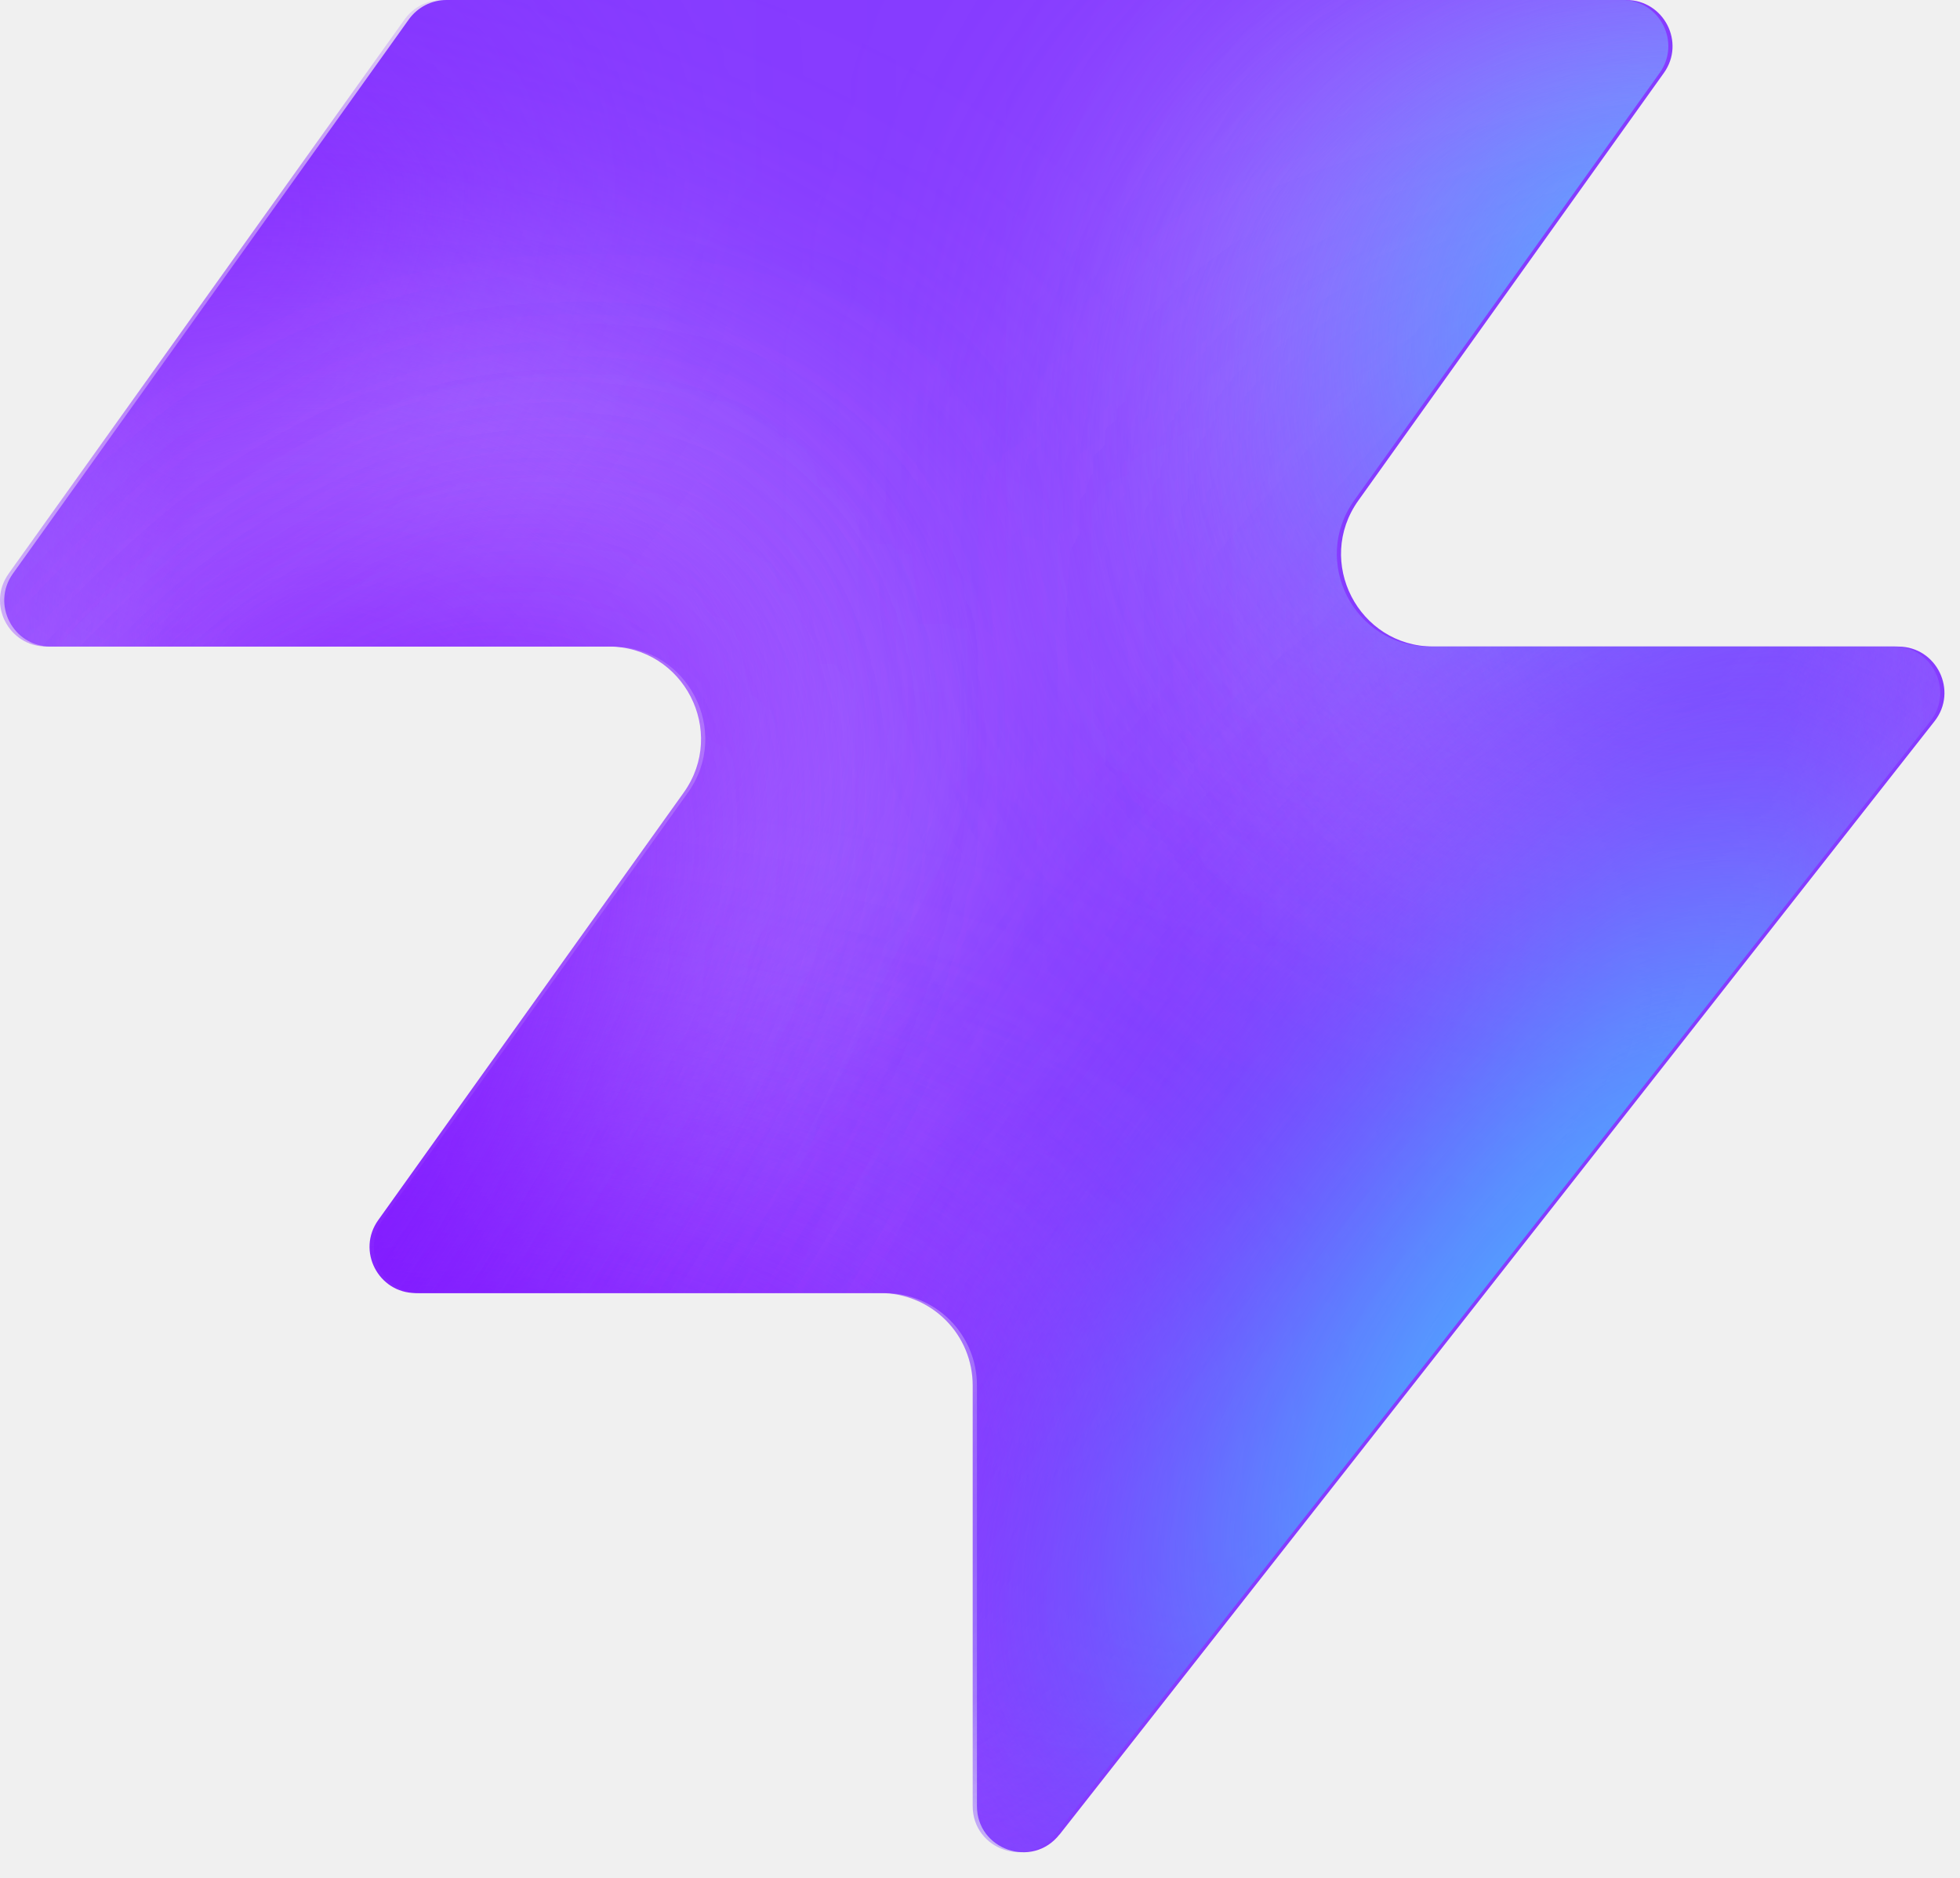
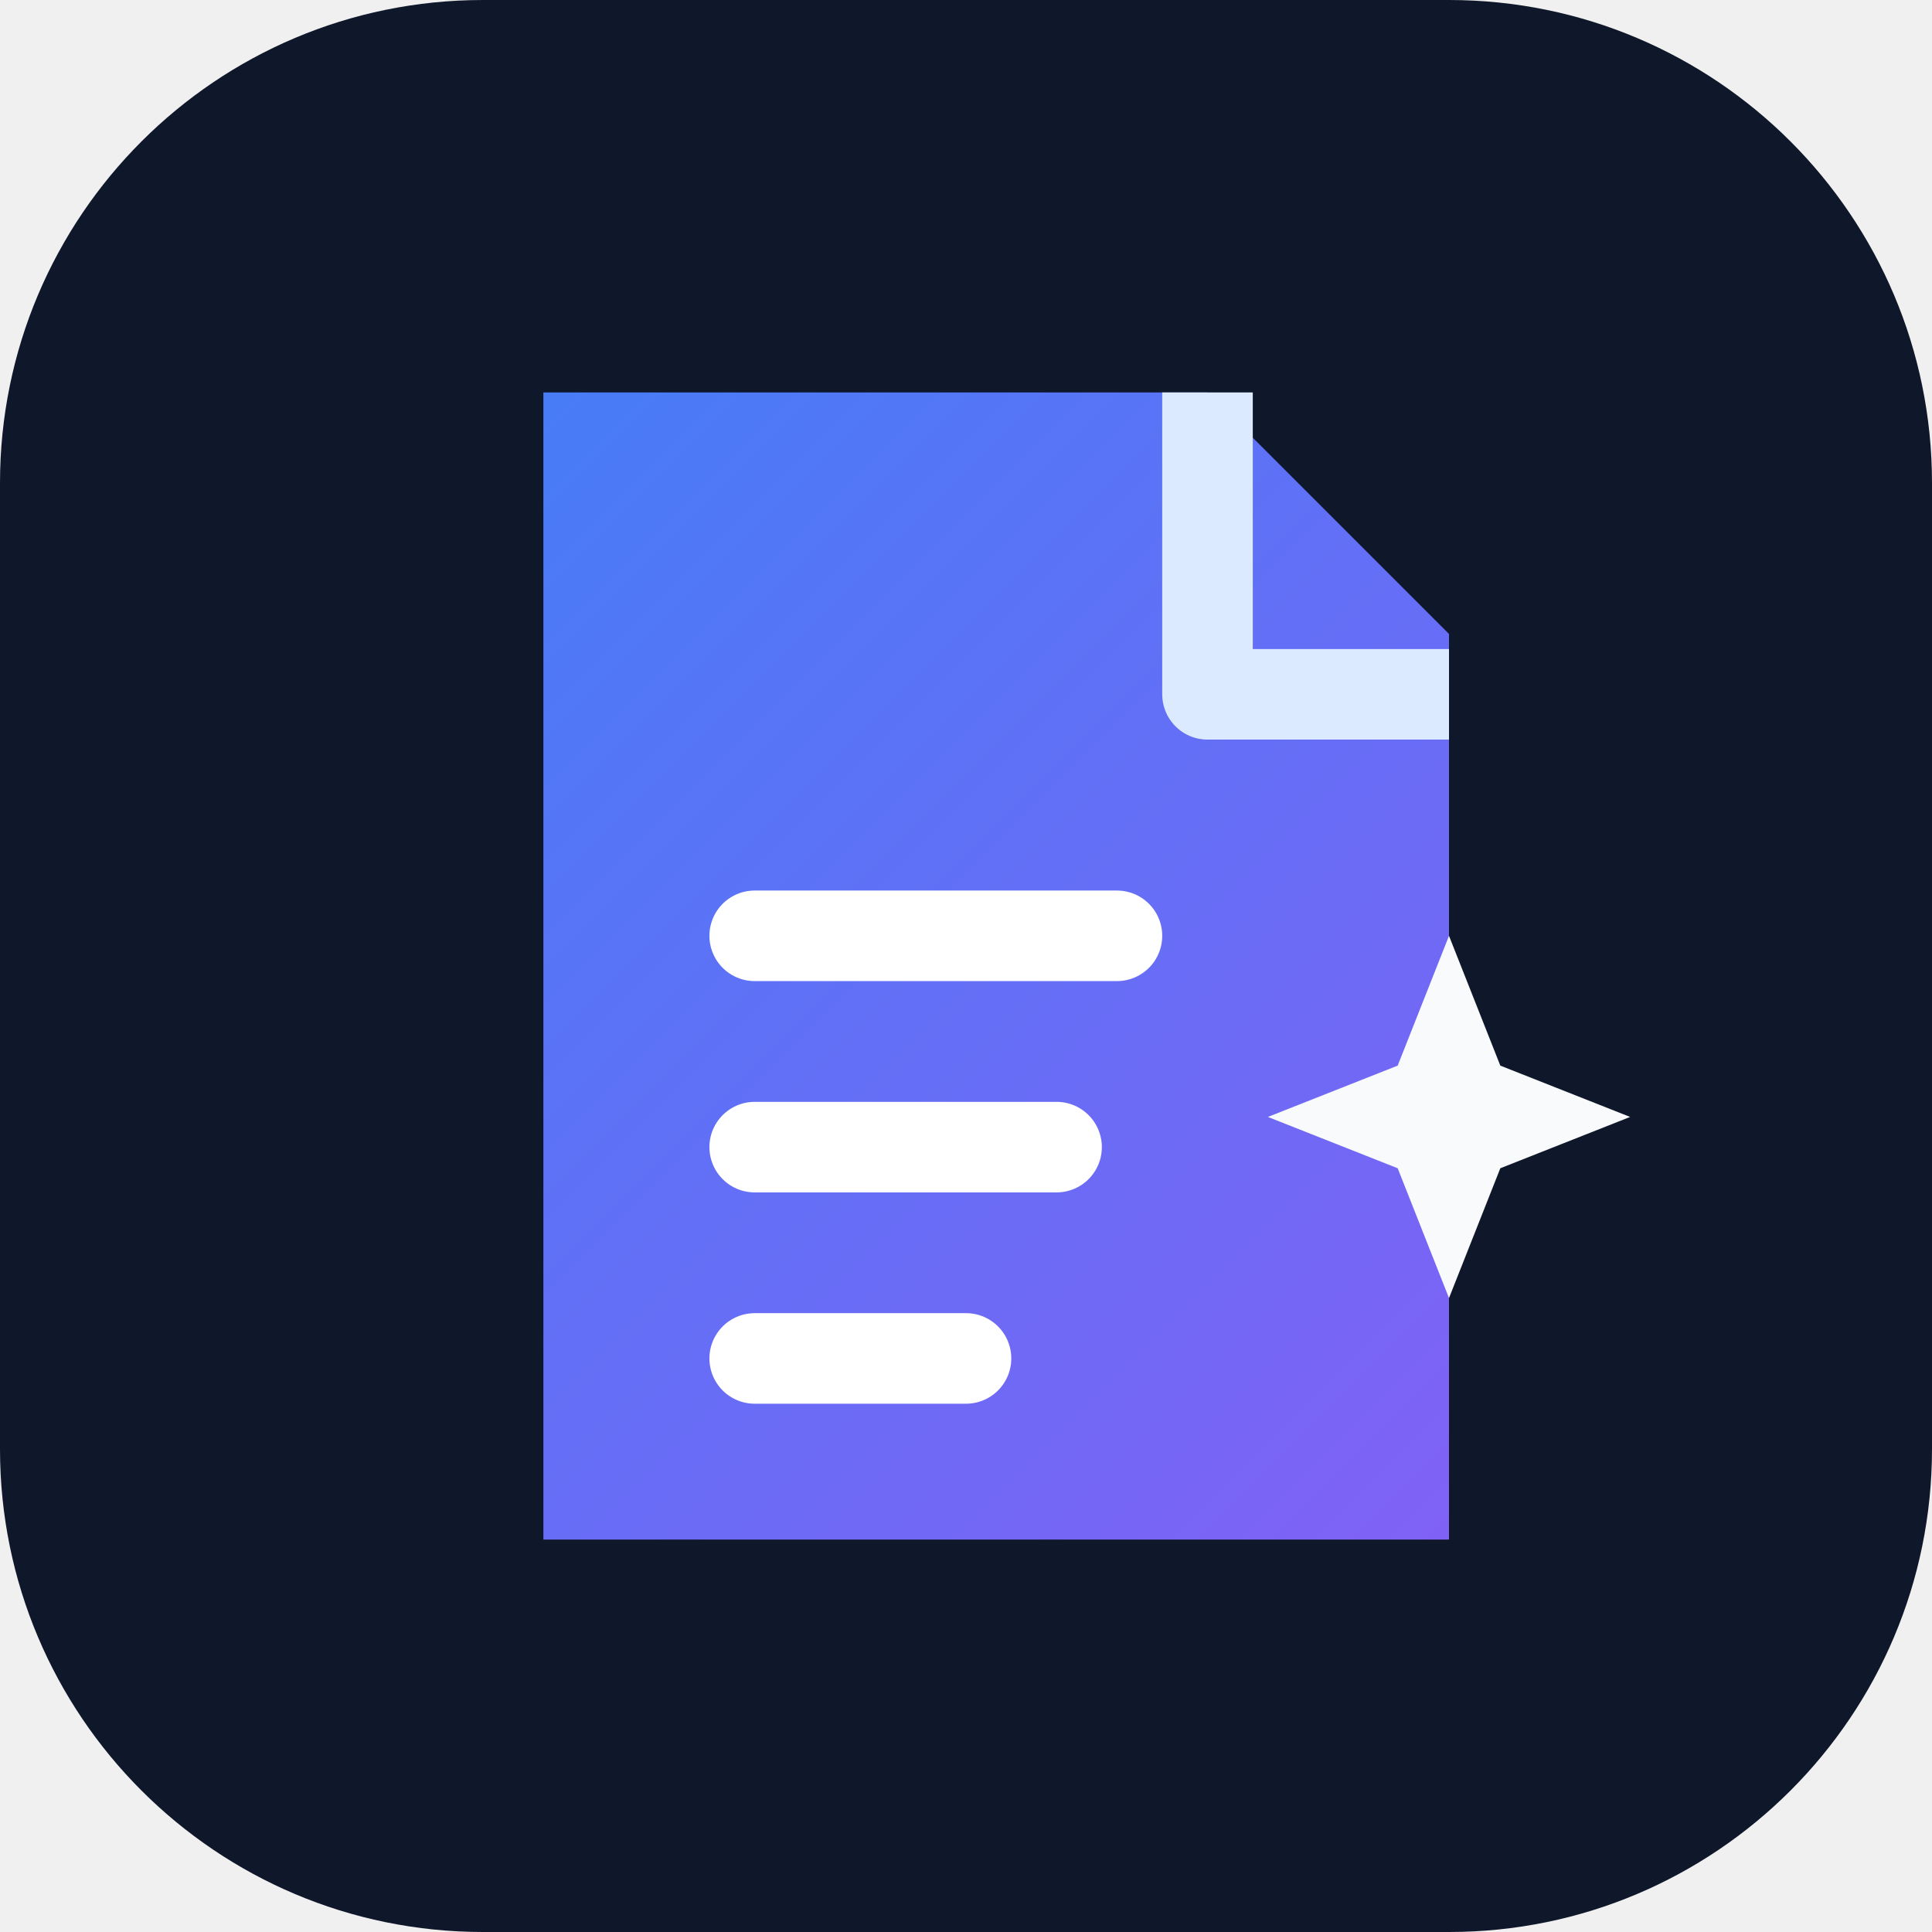
- <svg xmlns="http://www.w3.org/2000/svg" width="48" height="46" fill="none" viewBox="0 0 48 46">
-   <path fill="#863bff" d="M25.946 44.938c-.664.845-2.021.375-2.021-.698V33.937a2.26 2.26 0 0 0-2.262-2.262H10.287c-.92 0-1.456-1.04-.92-1.788l7.48-10.471c1.07-1.497 0-3.578-1.842-3.578H1.237c-.92 0-1.456-1.04-.92-1.788L10.013.474c.214-.297.556-.474.92-.474h28.894c.92 0 1.456 1.04.92 1.788l-7.48 10.471c-1.07 1.498 0 3.579 1.842 3.579h11.377c.943 0 1.473 1.088.89 1.83L25.947 44.94z" style="fill:#863bff;fill:color(display-p3 .525 .23 1);fill-opacity:1" />
-   <mask id="a" width="48" height="46" x="0" y="0" maskUnits="userSpaceOnUse" style="mask-type:alpha">
-     <path fill="#000" d="M25.842 44.938c-.664.844-2.021.375-2.021-.698V33.937a2.26 2.26 0 0 0-2.262-2.262H10.183c-.92 0-1.456-1.04-.92-1.788l7.48-10.471c1.07-1.498 0-3.579-1.842-3.579H1.133c-.92 0-1.456-1.04-.92-1.787L9.91.473c.214-.297.556-.474.92-.474h28.894c.92 0 1.456 1.04.92 1.788l-7.48 10.471c-1.07 1.498 0 3.578 1.842 3.578h11.377c.943 0 1.473 1.088.89 1.832L25.843 44.94z" style="fill:#000;fill-opacity:1" />
-   </mask>
-   <g mask="url(#a)">
-     <g filter="url(#b)">
-       <ellipse cx="5.508" cy="14.704" fill="#ede6ff" rx="5.508" ry="14.704" style="fill:#ede6ff;fill:color(display-p3 .927 .903 1);fill-opacity:1" transform="matrix(.00324 1 1 -.00324 -4.47 31.516)" />
-     </g>
-     <g filter="url(#c)">
-       <ellipse cx="10.399" cy="29.851" fill="#ede6ff" rx="10.399" ry="29.851" style="fill:#ede6ff;fill:color(display-p3 .927 .903 1);fill-opacity:1" transform="matrix(.00324 1 1 -.00324 -39.328 7.883)" />
-     </g>
-     <g filter="url(#d)">
-       <ellipse cx="5.508" cy="30.487" fill="#7e14ff" rx="5.508" ry="30.487" style="fill:#7e14ff;fill:color(display-p3 .492 .077 1);fill-opacity:1" transform="rotate(89.814 -25.913 -14.639)scale(1 -1)" />
-     </g>
-     <g filter="url(#e)">
-       <ellipse cx="5.508" cy="30.599" fill="#7e14ff" rx="5.508" ry="30.599" style="fill:#7e14ff;fill:color(display-p3 .492 .077 1);fill-opacity:1" transform="rotate(89.814 -32.644 -3.334)scale(1 -1)" />
-     </g>
-     <g filter="url(#f)">
-       <ellipse cx="5.508" cy="30.599" fill="#7e14ff" rx="5.508" ry="30.599" style="fill:#7e14ff;fill:color(display-p3 .492 .077 1);fill-opacity:1" transform="matrix(.00324 1 1 -.00324 -34.34 30.47)" />
-     </g>
-     <g filter="url(#g)">
-       <ellipse cx="14.072" cy="22.078" fill="#ede6ff" rx="14.072" ry="22.078" style="fill:#ede6ff;fill:color(display-p3 .927 .903 1);fill-opacity:1" transform="rotate(93.35 24.506 48.493)scale(-1 1)" />
-     </g>
-     <g filter="url(#h)">
-       <ellipse cx="3.47" cy="21.501" fill="#7e14ff" rx="3.47" ry="21.501" style="fill:#7e14ff;fill:color(display-p3 .492 .077 1);fill-opacity:1" transform="rotate(89.009 28.708 47.59)scale(-1 1)" />
-     </g>
-     <g filter="url(#i)">
-       <ellipse cx="3.47" cy="21.501" fill="#7e14ff" rx="3.47" ry="21.501" style="fill:#7e14ff;fill:color(display-p3 .492 .077 1);fill-opacity:1" transform="rotate(89.009 28.708 47.59)scale(-1 1)" />
-     </g>
-     <g filter="url(#j)">
-       <ellipse cx=".387" cy="8.972" fill="#7e14ff" rx="4.407" ry="29.108" style="fill:#7e14ff;fill:color(display-p3 .492 .077 1);fill-opacity:1" transform="rotate(39.51 .387 8.972)" />
-     </g>
-     <g filter="url(#k)">
-       <ellipse cx="47.523" cy="-6.092" fill="#7e14ff" rx="4.407" ry="29.108" style="fill:#7e14ff;fill:color(display-p3 .492 .077 1);fill-opacity:1" transform="rotate(37.892 47.523 -6.092)" />
-     </g>
-     <g filter="url(#l)">
-       <ellipse cx="41.412" cy="6.333" fill="#47bfff" rx="5.971" ry="9.665" style="fill:#47bfff;fill:color(display-p3 .28 .748 1);fill-opacity:1" transform="rotate(37.892 41.412 6.333)" />
-     </g>
-     <g filter="url(#m)">
-       <ellipse cx="-1.879" cy="38.332" fill="#7e14ff" rx="4.407" ry="29.108" style="fill:#7e14ff;fill:color(display-p3 .492 .077 1);fill-opacity:1" transform="rotate(37.892 -1.88 38.332)" />
-     </g>
-     <g filter="url(#n)">
-       <ellipse cx="-1.879" cy="38.332" fill="#7e14ff" rx="4.407" ry="29.108" style="fill:#7e14ff;fill:color(display-p3 .492 .077 1);fill-opacity:1" transform="rotate(37.892 -1.88 38.332)" />
-     </g>
-     <g filter="url(#o)">
-       <ellipse cx="35.651" cy="29.907" fill="#7e14ff" rx="4.407" ry="29.108" style="fill:#7e14ff;fill:color(display-p3 .492 .077 1);fill-opacity:1" transform="rotate(37.892 35.651 29.907)" />
-     </g>
-     <g filter="url(#p)">
-       <ellipse cx="38.418" cy="32.4" fill="#47bfff" rx="5.971" ry="15.297" style="fill:#47bfff;fill:color(display-p3 .28 .748 1);fill-opacity:1" transform="rotate(37.892 38.418 32.4)" />
-     </g>
-   </g>
+ <svg xmlns="http://www.w3.org/2000/svg" viewBox="0 0 64 64">
  <defs>
-     <filter id="b" width="60.045" height="41.654" x="-19.77" y="16.149" color-interpolation-filters="sRGB" filterUnits="userSpaceOnUse">
-       <feFlood flood-opacity="0" result="BackgroundImageFix" />
-       <feBlend in="SourceGraphic" in2="BackgroundImageFix" result="shape" />
-       <feGaussianBlur result="effect1_foregroundBlur_2002_17158" stdDeviation="7.659" />
-     </filter>
-     <filter id="c" width="90.34" height="51.437" x="-54.613" y="-7.533" color-interpolation-filters="sRGB" filterUnits="userSpaceOnUse">
-       <feFlood flood-opacity="0" result="BackgroundImageFix" />
-       <feBlend in="SourceGraphic" in2="BackgroundImageFix" result="shape" />
-       <feGaussianBlur result="effect1_foregroundBlur_2002_17158" stdDeviation="7.659" />
-     </filter>
-     <filter id="d" width="79.355" height="29.4" x="-49.64" y="2.03" color-interpolation-filters="sRGB" filterUnits="userSpaceOnUse">
-       <feFlood flood-opacity="0" result="BackgroundImageFix" />
-       <feBlend in="SourceGraphic" in2="BackgroundImageFix" result="shape" />
-       <feGaussianBlur result="effect1_foregroundBlur_2002_17158" stdDeviation="4.596" />
-     </filter>
-     <filter id="e" width="79.579" height="29.4" x="-45.045" y="20.029" color-interpolation-filters="sRGB" filterUnits="userSpaceOnUse">
-       <feFlood flood-opacity="0" result="BackgroundImageFix" />
-       <feBlend in="SourceGraphic" in2="BackgroundImageFix" result="shape" />
-       <feGaussianBlur result="effect1_foregroundBlur_2002_17158" stdDeviation="4.596" />
-     </filter>
-     <filter id="f" width="79.579" height="29.4" x="-43.513" y="21.178" color-interpolation-filters="sRGB" filterUnits="userSpaceOnUse">
-       <feFlood flood-opacity="0" result="BackgroundImageFix" />
-       <feBlend in="SourceGraphic" in2="BackgroundImageFix" result="shape" />
-       <feGaussianBlur result="effect1_foregroundBlur_2002_17158" stdDeviation="4.596" />
-     </filter>
-     <filter id="g" width="74.749" height="58.852" x="15.756" y="-17.901" color-interpolation-filters="sRGB" filterUnits="userSpaceOnUse">
-       <feFlood flood-opacity="0" result="BackgroundImageFix" />
-       <feBlend in="SourceGraphic" in2="BackgroundImageFix" result="shape" />
-       <feGaussianBlur result="effect1_foregroundBlur_2002_17158" stdDeviation="7.659" />
-     </filter>
-     <filter id="h" width="61.377" height="25.362" x="23.548" y="2.284" color-interpolation-filters="sRGB" filterUnits="userSpaceOnUse">
-       <feFlood flood-opacity="0" result="BackgroundImageFix" />
-       <feBlend in="SourceGraphic" in2="BackgroundImageFix" result="shape" />
-       <feGaussianBlur result="effect1_foregroundBlur_2002_17158" stdDeviation="4.596" />
-     </filter>
-     <filter id="i" width="61.377" height="25.362" x="23.548" y="2.284" color-interpolation-filters="sRGB" filterUnits="userSpaceOnUse">
-       <feFlood flood-opacity="0" result="BackgroundImageFix" />
-       <feBlend in="SourceGraphic" in2="BackgroundImageFix" result="shape" />
-       <feGaussianBlur result="effect1_foregroundBlur_2002_17158" stdDeviation="4.596" />
-     </filter>
-     <filter id="j" width="56.045" height="63.649" x="-27.636" y="-22.853" color-interpolation-filters="sRGB" filterUnits="userSpaceOnUse">
-       <feFlood flood-opacity="0" result="BackgroundImageFix" />
-       <feBlend in="SourceGraphic" in2="BackgroundImageFix" result="shape" />
-       <feGaussianBlur result="effect1_foregroundBlur_2002_17158" stdDeviation="4.596" />
-     </filter>
-     <filter id="k" width="54.814" height="64.646" x="20.116" y="-38.415" color-interpolation-filters="sRGB" filterUnits="userSpaceOnUse">
-       <feFlood flood-opacity="0" result="BackgroundImageFix" />
-       <feBlend in="SourceGraphic" in2="BackgroundImageFix" result="shape" />
-       <feGaussianBlur result="effect1_foregroundBlur_2002_17158" stdDeviation="4.596" />
-     </filter>
-     <filter id="l" width="33.541" height="35.313" x="24.641" y="-11.323" color-interpolation-filters="sRGB" filterUnits="userSpaceOnUse">
-       <feFlood flood-opacity="0" result="BackgroundImageFix" />
-       <feBlend in="SourceGraphic" in2="BackgroundImageFix" result="shape" />
-       <feGaussianBlur result="effect1_foregroundBlur_2002_17158" stdDeviation="4.596" />
-     </filter>
-     <filter id="m" width="54.814" height="64.646" x="-29.286" y="6.009" color-interpolation-filters="sRGB" filterUnits="userSpaceOnUse">
-       <feFlood flood-opacity="0" result="BackgroundImageFix" />
-       <feBlend in="SourceGraphic" in2="BackgroundImageFix" result="shape" />
-       <feGaussianBlur result="effect1_foregroundBlur_2002_17158" stdDeviation="4.596" />
-     </filter>
-     <filter id="n" width="54.814" height="64.646" x="-29.286" y="6.009" color-interpolation-filters="sRGB" filterUnits="userSpaceOnUse">
-       <feFlood flood-opacity="0" result="BackgroundImageFix" />
-       <feBlend in="SourceGraphic" in2="BackgroundImageFix" result="shape" />
-       <feGaussianBlur result="effect1_foregroundBlur_2002_17158" stdDeviation="4.596" />
-     </filter>
-     <filter id="o" width="54.814" height="64.646" x="8.244" y="-2.416" color-interpolation-filters="sRGB" filterUnits="userSpaceOnUse">
-       <feFlood flood-opacity="0" result="BackgroundImageFix" />
-       <feBlend in="SourceGraphic" in2="BackgroundImageFix" result="shape" />
-       <feGaussianBlur result="effect1_foregroundBlur_2002_17158" stdDeviation="4.596" />
-     </filter>
-     <filter id="p" width="39.409" height="43.623" x="18.713" y="10.588" color-interpolation-filters="sRGB" filterUnits="userSpaceOnUse">
-       <feFlood flood-opacity="0" result="BackgroundImageFix" />
-       <feBlend in="SourceGraphic" in2="BackgroundImageFix" result="shape" />
-       <feGaussianBlur result="effect1_foregroundBlur_2002_17158" stdDeviation="4.596" />
-     </filter>
+     <linearGradient id="brand" x1="8" y1="8" x2="56" y2="56" gradientUnits="userSpaceOnUse">
+       <stop stop-color="#3b82f6" />
+       <stop offset="1" stop-color="#8b5cf6" />
+     </linearGradient>
  </defs>
+   <rect width="64" height="64" rx="16" fill="#0f172a" />
+   <path d="M18 13h22l8 8v30H18V13Z" fill="url(#brand)" />
+   <path d="M40 13v10h8" fill="none" stroke="#dbeafe" stroke-width="3" stroke-linejoin="round" />
+   <path d="M25 31h12M25 38h10M25 45h7" stroke="#fff" stroke-width="3" stroke-linecap="round" />
+   <path d="m48 31 1.7 4.3L54 37l-4.3 1.7L48 43l-1.7-4.3L42 37l4.3-1.7L48 31Z" fill="#f8fafc" />
</svg>
